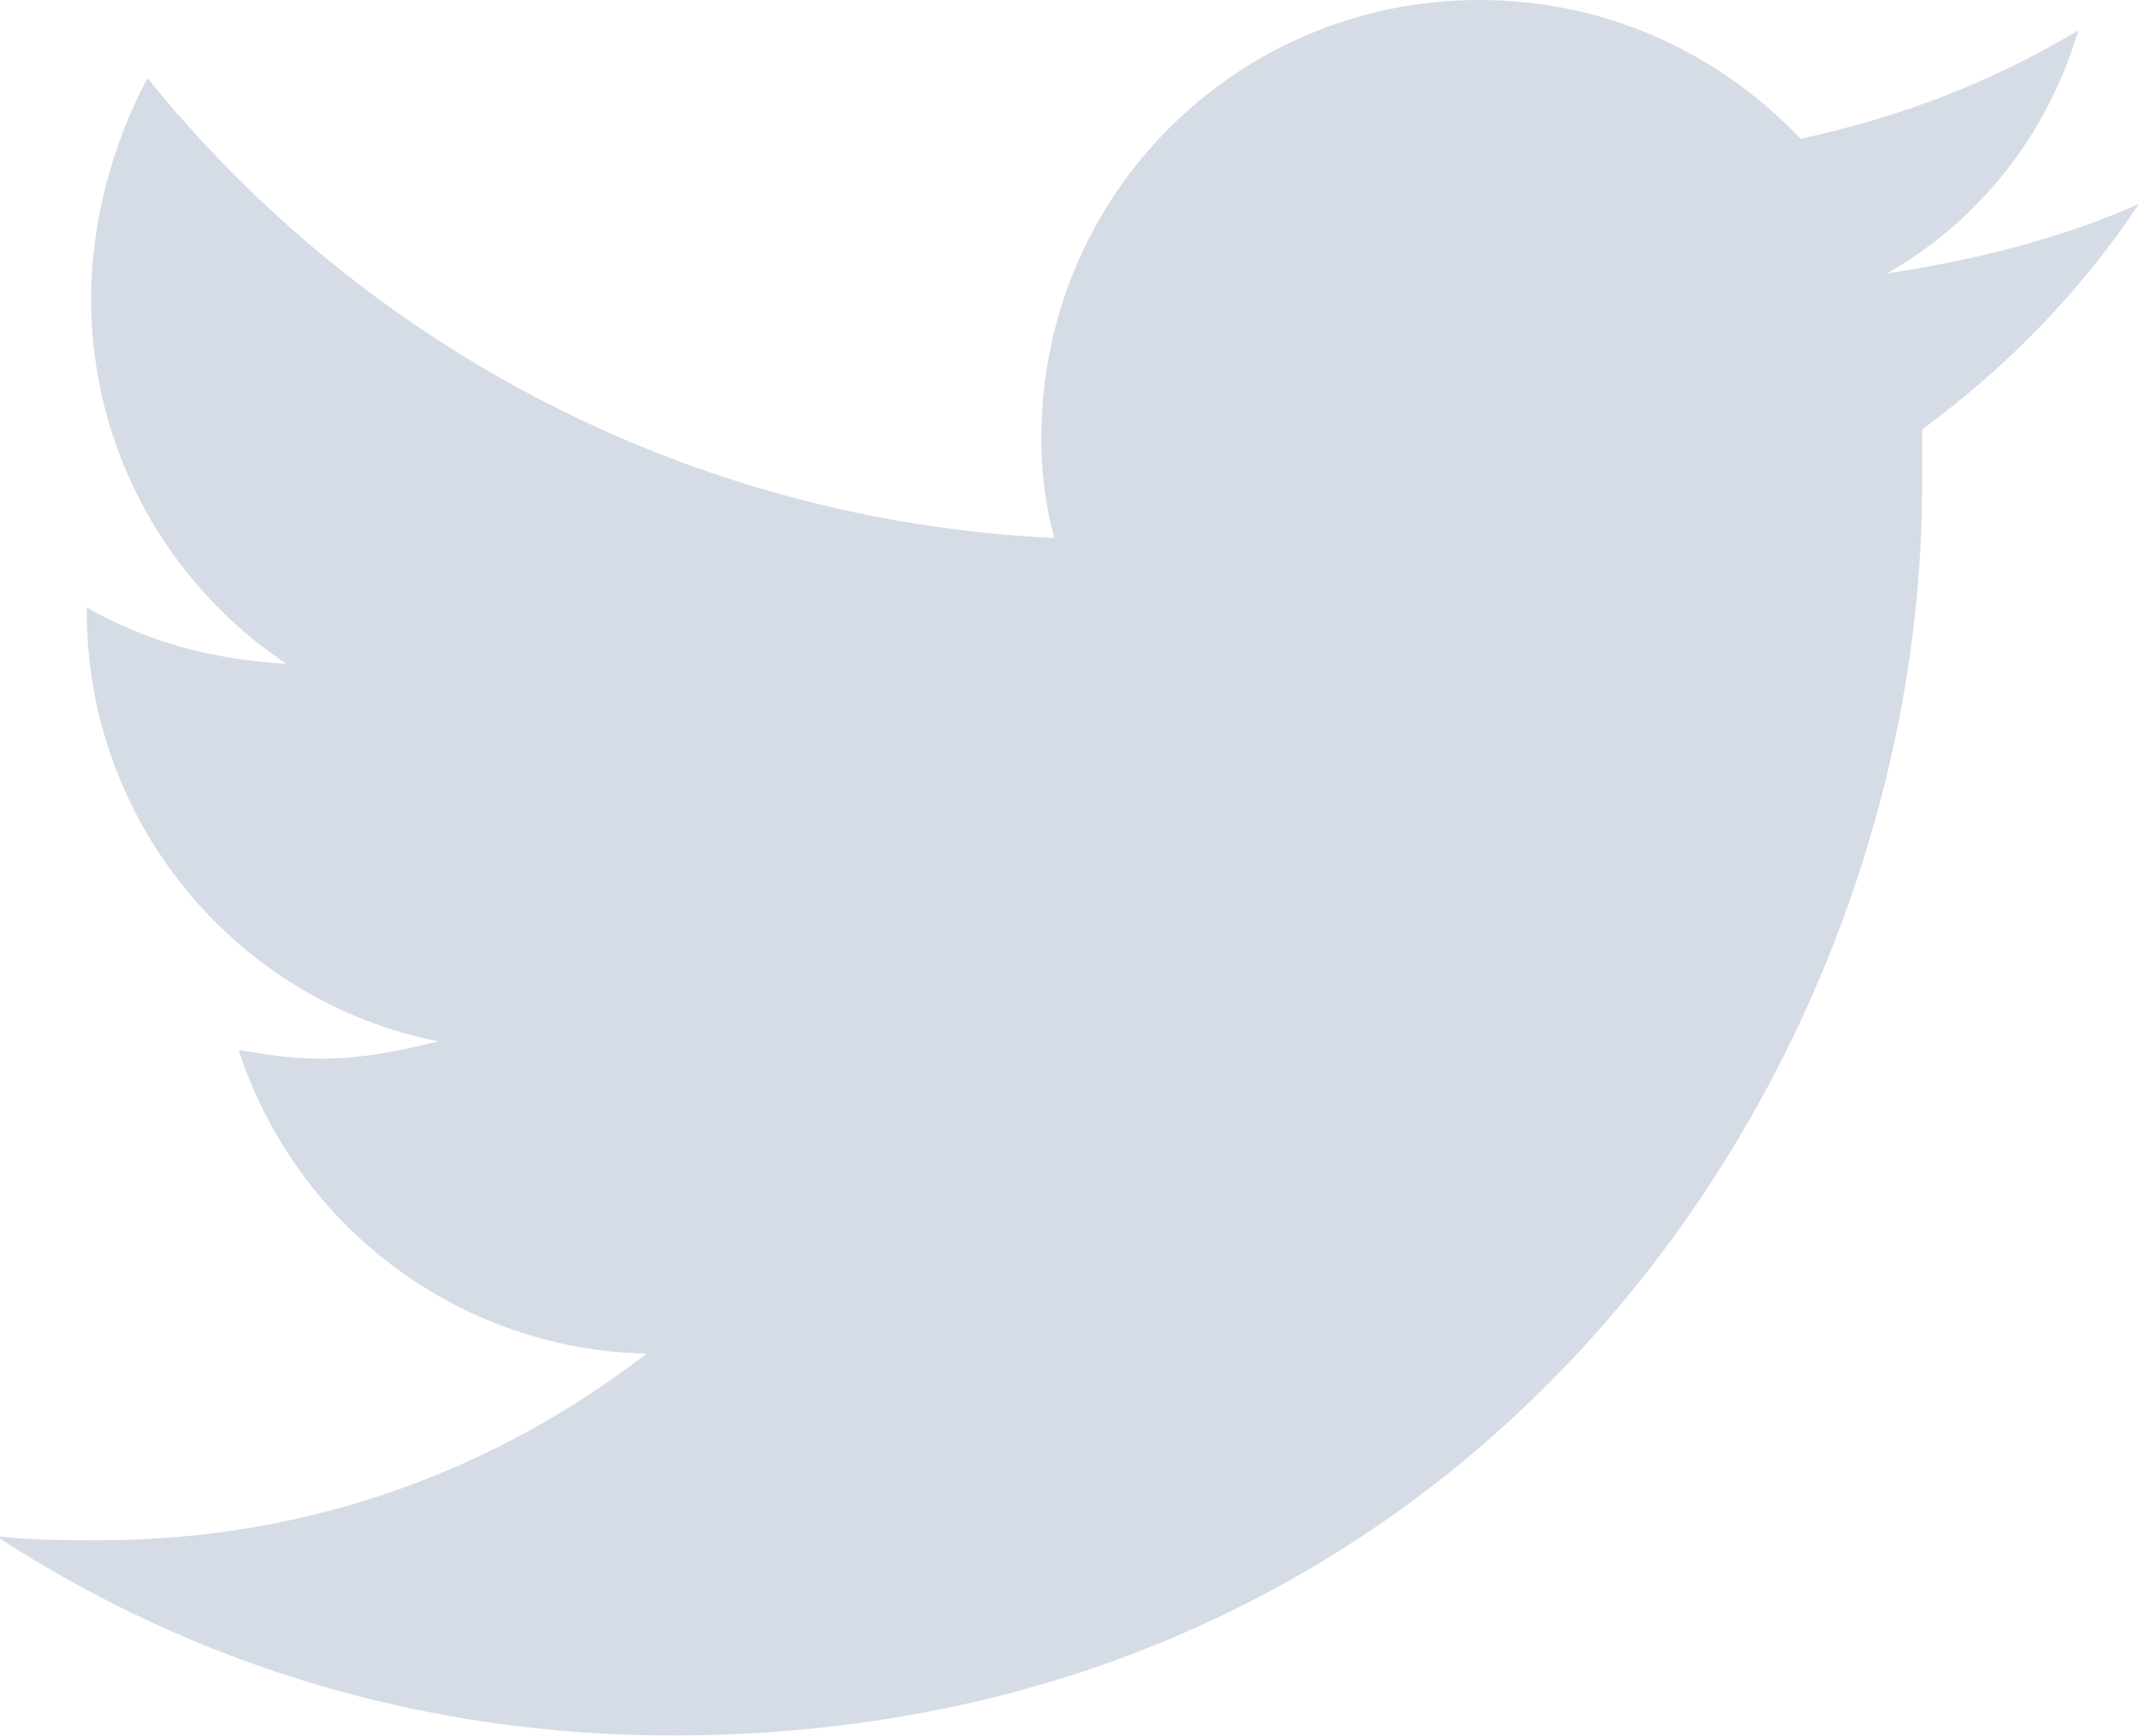
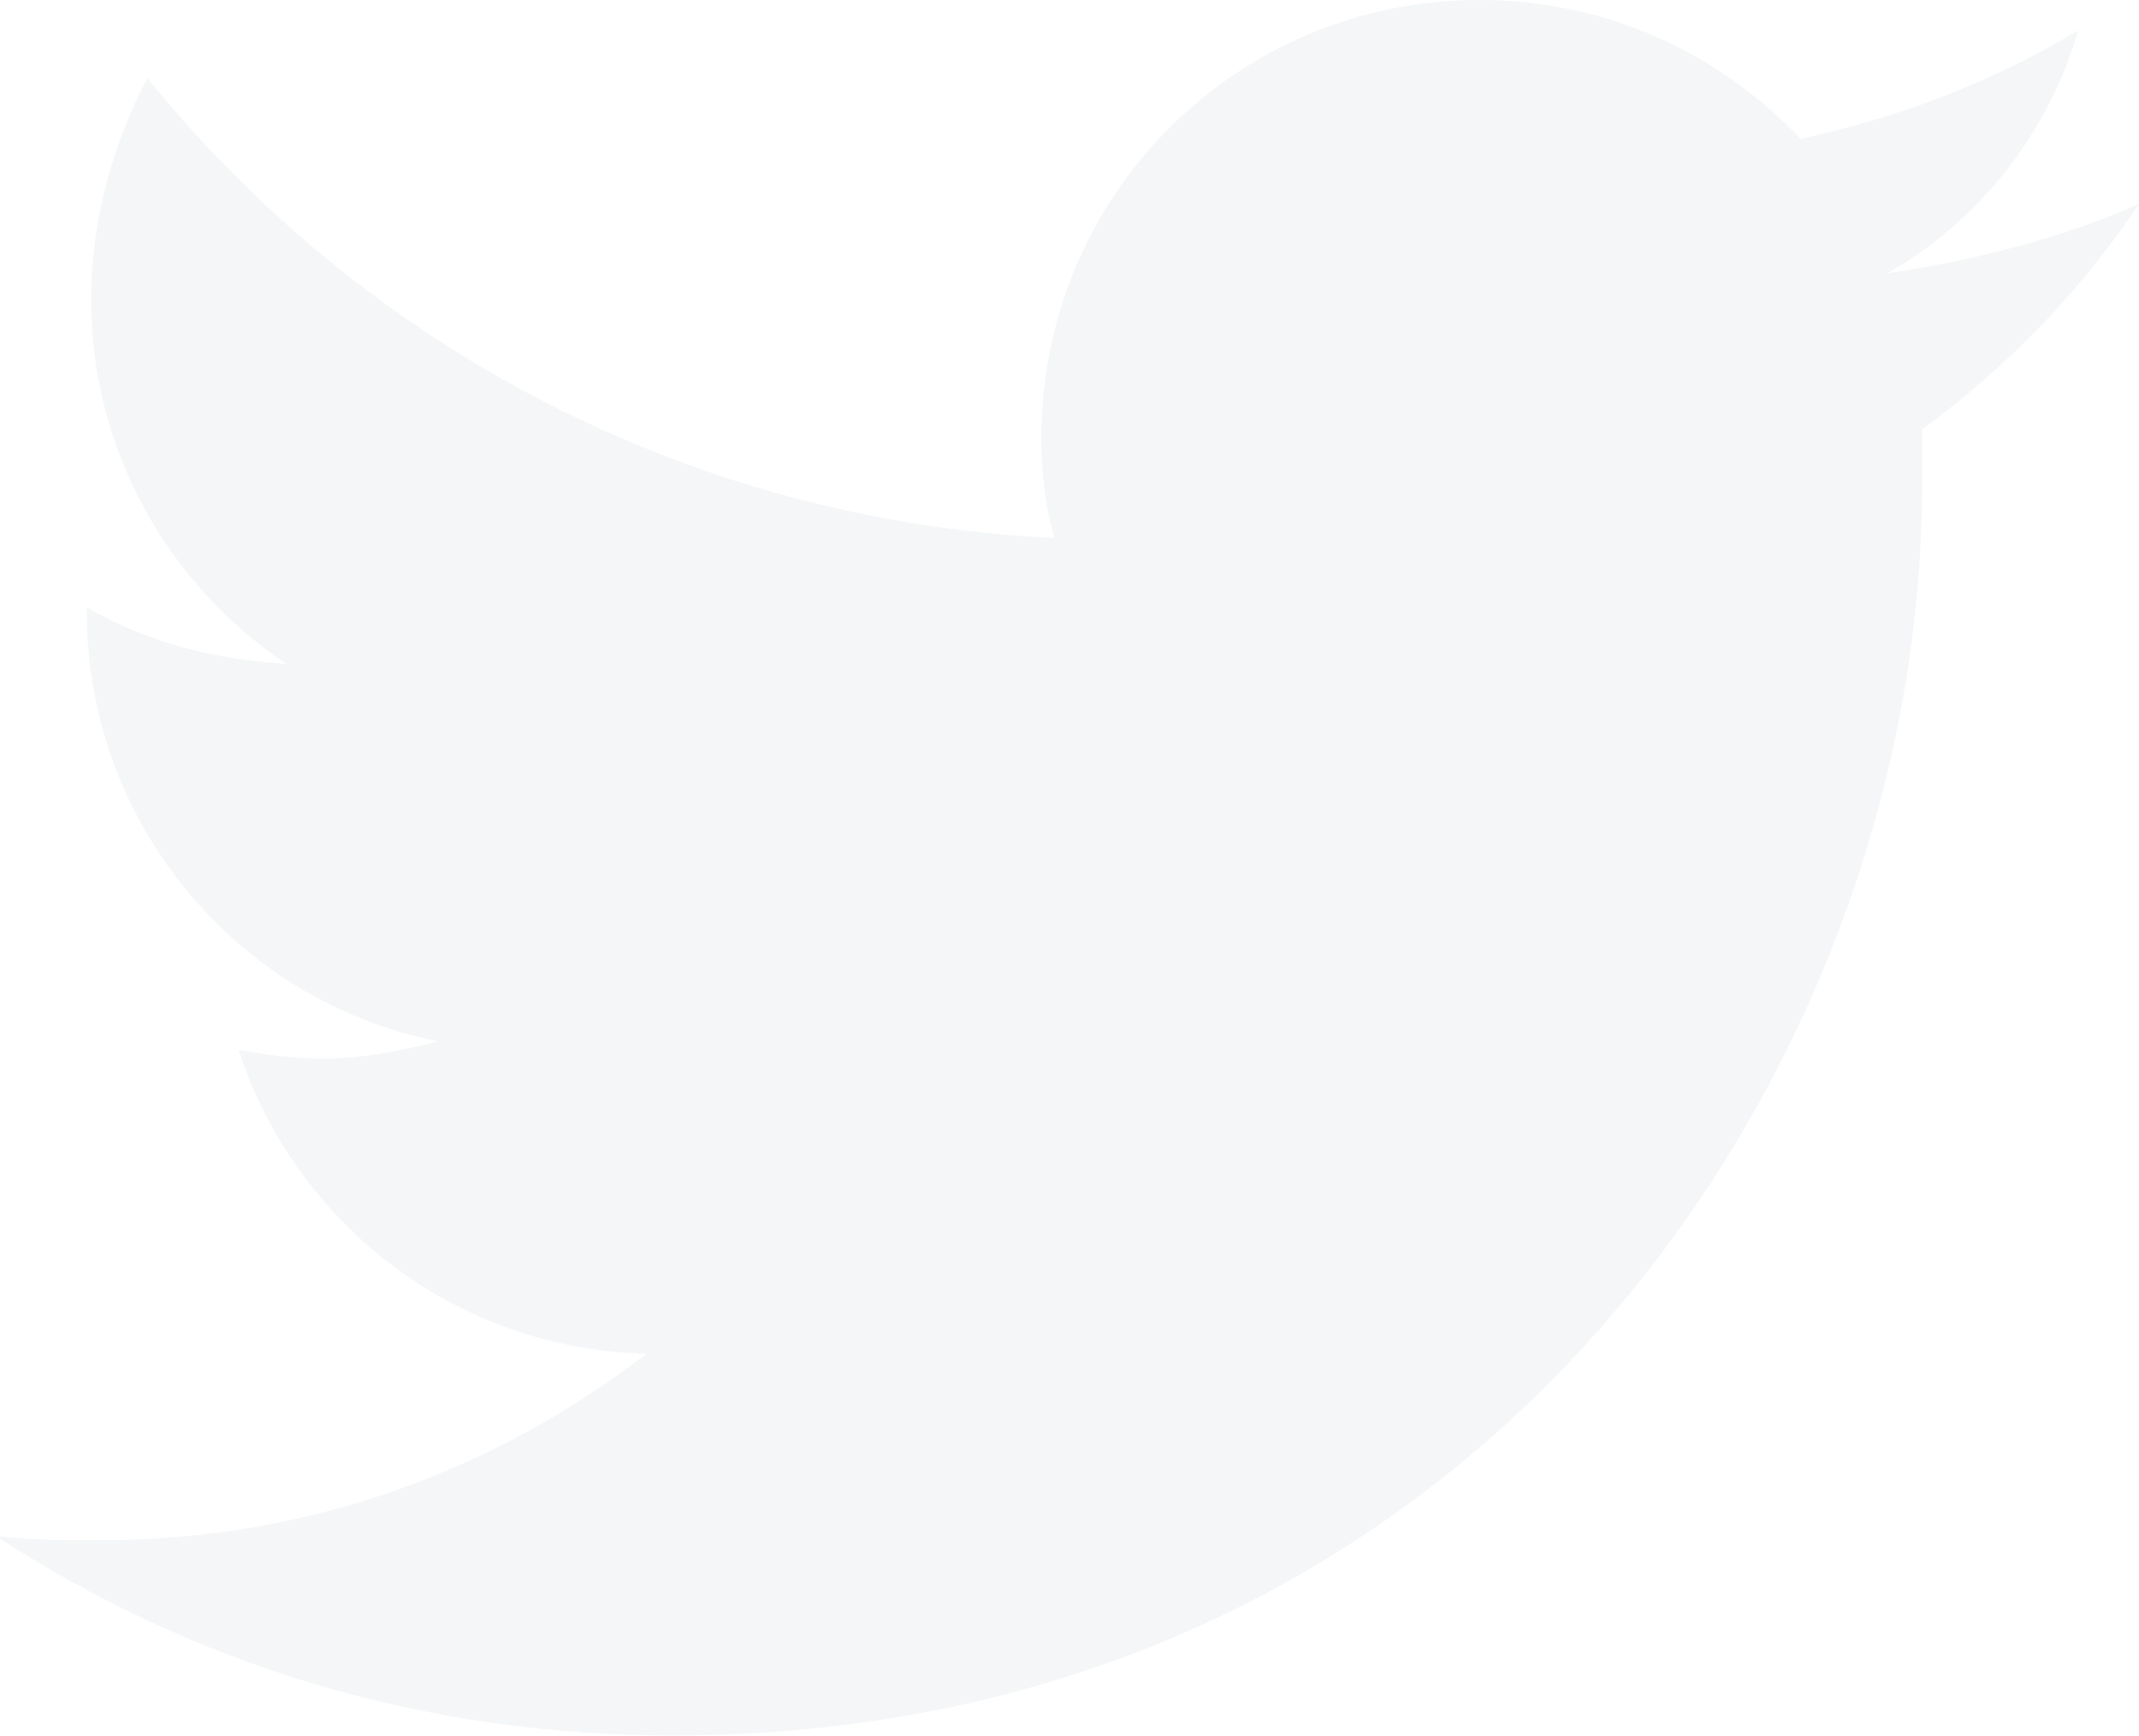
<svg xmlns="http://www.w3.org/2000/svg" version="1.1" id="Layer_1" x="0px" y="0px" viewBox="0 0 49.3 40" style="enable-background:new 0 0 49.3 40;" xml:space="preserve">
  <style type="text/css">
- 	.st0{opacity:0.5;fill:#ABBACD;}
+ 	.st0{opacity:0.8;fill:#F2F4F5;enable-background:new    ;}
</style>
  <path class="st0" d="M49.3,4.7c-1.8,0.8-3.8,1.3-5.8,1.6c2.1-1.2,3.7-3.2,4.4-5.6c-2,1.2-4.1,2-6.4,2.5C39.6,1.2,37,0,34.1,0  C28.5,0,24,4.5,24,10.1c0,0.8,0.1,1.6,0.3,2.3C15.9,12,8.4,8,3.4,1.8C2.6,3.3,2.1,5.1,2.1,6.9c0,3.5,1.8,6.6,4.5,8.4  C4.9,15.2,3.4,14.8,2,14v0.1c0,4.9,3.5,9,8.1,9.9c-0.8,0.2-1.7,0.4-2.7,0.4c-0.7,0-1.3-0.1-1.9-0.2c1.3,4,5,6.9,9.4,7  c-3.5,2.7-7.8,4.3-12.6,4.3c-0.8,0-1.6,0-2.4-0.1c4.6,3,9.9,4.6,15.6,4.6c18.6,0,28.8-15.4,28.8-28.8c0-0.4,0-0.9,0-1.3  C46.2,8.5,47.9,6.8,49.3,4.7z" />
</svg>
